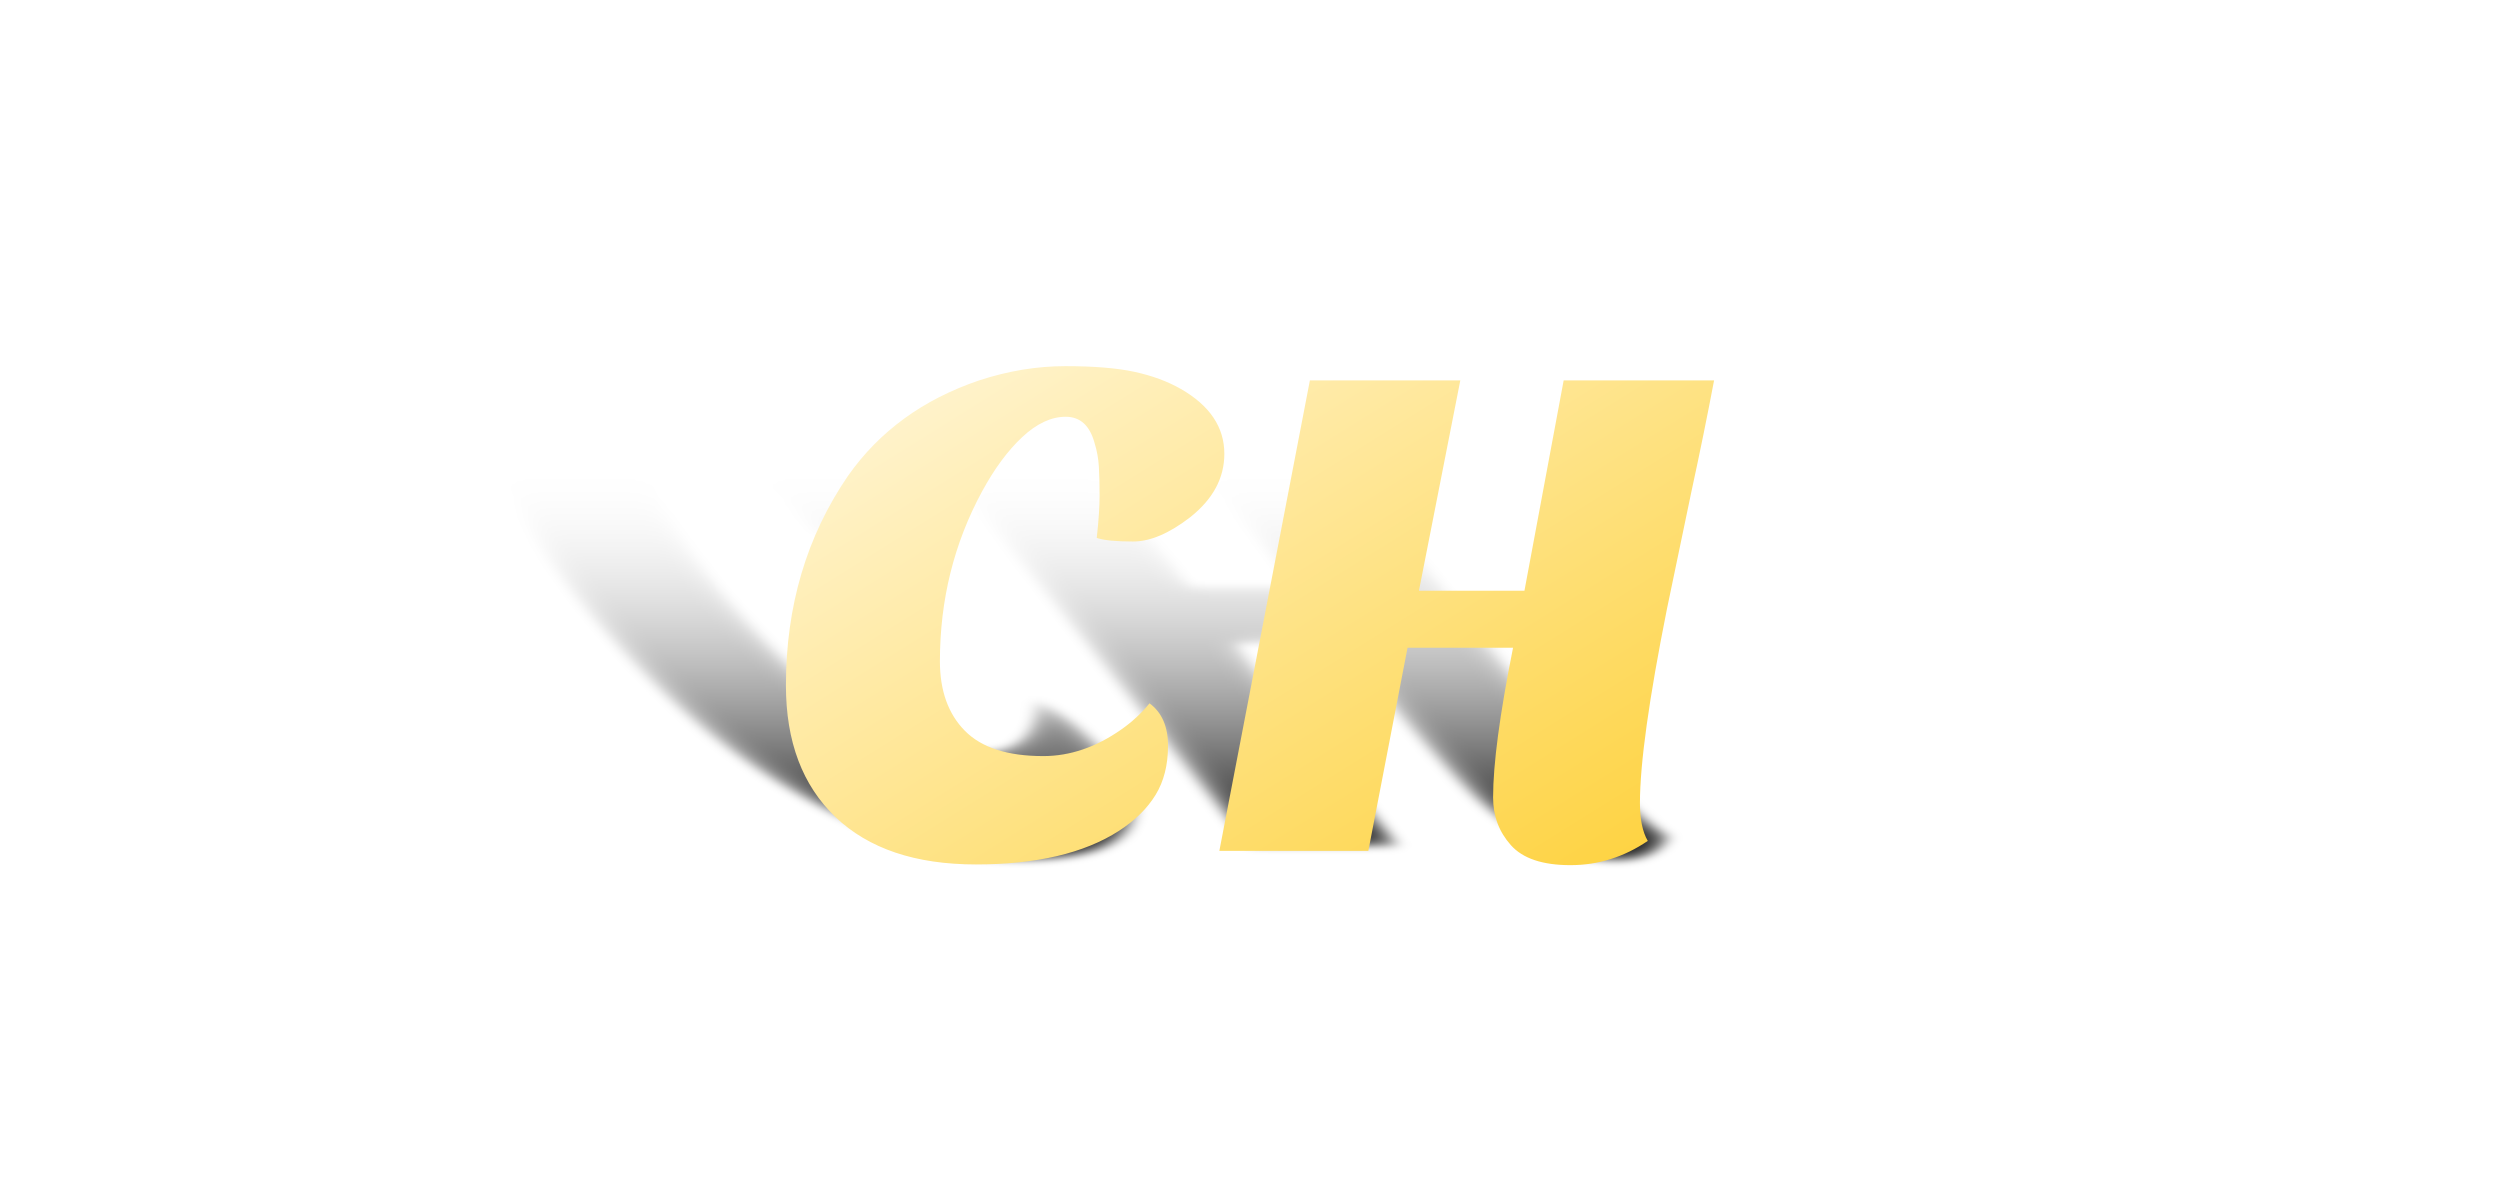
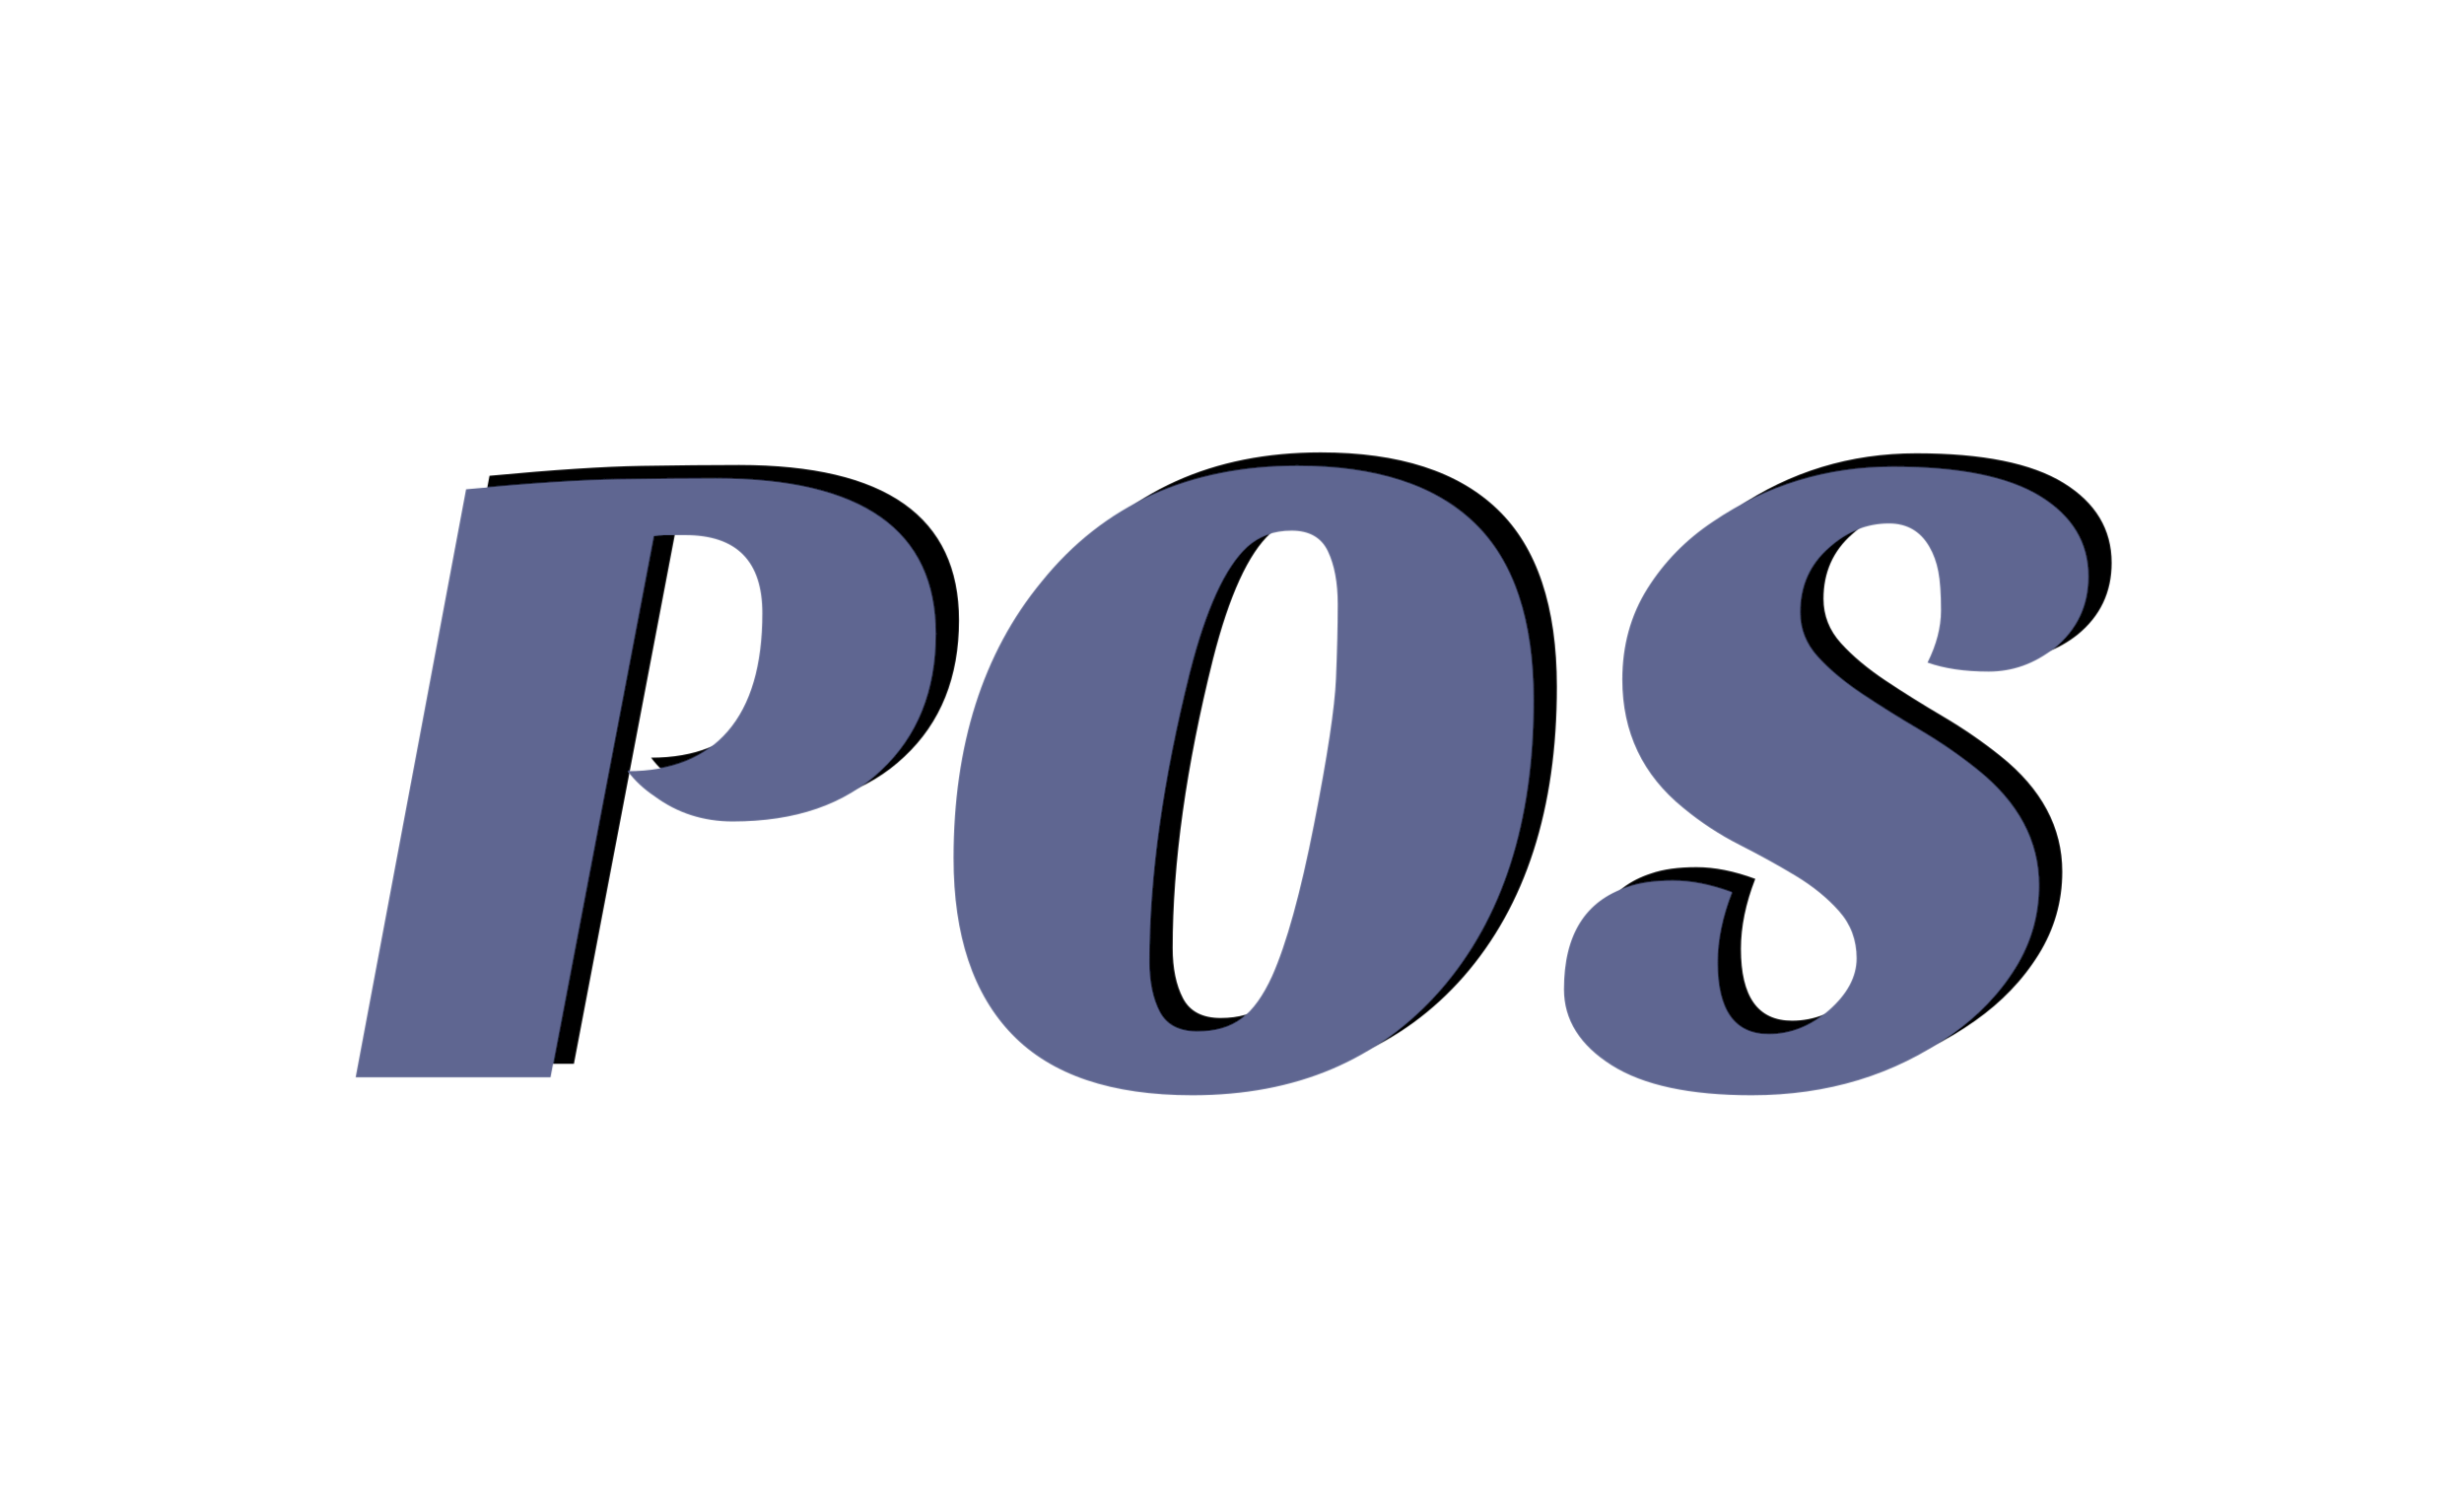
- <svg xmlns="http://www.w3.org/2000/svg" width="701.399px" height="337.454px" viewBox="-100.7 -93.727 701.399 337.454" style="background: none;" preserveAspectRatio="xMidYMid">
+ <svg xmlns="http://www.w3.org/2000/svg" width="548.965px" height="336.8px" viewBox="-24.483 -93.4 548.965 336.8" style="background: none;" preserveAspectRatio="xMidYMid">
  <defs>
-     <linearGradient id="editing-shadow-gradient1" x1="0" x2="0" y1="0" y2="1">
-       <stop offset="0" stop-color="#000000" stop-opacity="0" />
-       <stop offset="0.2" stop-color="#000000" stop-opacity="0" />
-       <stop offset="1" stop-color="#000000" stop-opacity="1" />
-     </linearGradient>
-     <linearGradient id="editing-shadow-gradient2" x1="-0.255" x2="1.255" y1="-0.156" y2="1.156">
-       <stop offset="0" stop-color="#ffffff" />
-       <stop offset="1" stop-color="#fec918" />
-     </linearGradient>
-     <filter id="editing-shadow" x="-100%" y="-100%" width="300%" height="300%">
-       <feGaussianBlur stdDeviation="2" />
-       <feComposite operator="in" in2="SourceGraphic" />
-       <feGaussianBlur stdDeviation="1" />
+     <filter id="editing-hover" x="-100%" y="-100%" width="300%" height="300%">
+       <feFlood flood-color="none" result="flood" />
+       <feComposite operator="in" in2="SourceAlpha" in="flood" result="shadow" />
+       <feOffset dx="-2.6" dy="1.5" in="SourceGraphic" result="offset-1" />
+       <feOffset dx="2.6" dy="-1.5" in="shadow" result="offset-2" />
+       <feMerge>
+         <feMergeNode in="offset-2" />
+         <feMergeNode in="offset-1" />
+       </feMerge>
    </filter>
  </defs>
-   <g transform="translate(250,75)">
-     <g transform="translate(-61.2, -1.2)">
-       <g transform="skewX(45)">
-         <g filter="url(#editing-shadow)">
-           <g transform="translate(-136, 70)">
-             <path d="M107.80-41.40L107.80-41.40L107.80-41.40Q113-37.60 113-29.50L113-29.50L113-29.50Q113-21.40 109.50-15.70L109.50-15.70L109.50-15.70Q106-10 99.20-5.60L99.20-5.60L99.20-5.60Q84.60 3.80 59.10 3.80L59.10 3.80L59.10 3.80Q33.60 3.80 19.70-9.50L19.70-9.50L19.70-9.50Q5.80-22.80 5.80-46.40L5.80-46.40L5.80-46.40Q5.80-79.80 23.20-105.20L23.20-105.20L23.20-105.20Q36.40-124 60-132L60-132L60-132Q72.20-136 84.20-136L84.20-136L84.20-136Q96.20-136 103.60-134.40L103.60-134.40L103.60-134.40Q111-132.80 116.60-129.60L116.60-129.60L116.60-129.60Q128.80-122.60 128.80-111.40L128.80-111.40L128.80-111.40Q128.80-101.20 119.20-93.60L119.20-93.60L119.20-93.60Q110.40-86.80 103.20-86.80L103.20-86.80L103.20-86.80Q96-86.80 93-87.80L93-87.80L93-87.80Q93.80-95 93.80-99.70L93.80-99.70L93.80-99.70Q93.80-104.40 93.60-107.80L93.60-107.80L93.60-107.80Q93.40-111.20 92.40-114.40L92.40-114.40L92.40-114.40Q90.40-121.80 84.30-121.80L84.30-121.80L84.30-121.80Q78.20-121.80 72.10-116.10L72.10-116.10L72.10-116.10Q66-110.40 60.80-100.80L60.80-100.80L60.80-100.80Q49-79 49-53.20L49-53.20L49-53.20Q49-40.80 56-33.70L56-33.70L56-33.70Q63-26.60 78-26.60L78-26.60L78-26.60Q89.20-26.60 99.80-34L99.80-34L99.80-34Q104.40-37.20 107.80-41.40ZM204.20-15L204.20-15L204.20-15Q204.20-29 209.80-57L209.80-57L180.20-57L169.20 0L127.40 0L152.80-132L195-132L183.40-73L213-73L224-132L266.20-132L266.20-132Q263.40-117.20 259.80-100.60L259.80-100.60L253-68L253-68Q245.40-30 245.40-13.40L245.40-13.40L245.40-13.40Q245.40-6.60 247.60-2.80L247.60-2.80L247.60-2.80Q237.60 4 225.90 4L225.90 4L225.90 4Q214.20 4 209.20-1.60L209.20-1.60L209.20-1.60Q204.20-7.20 204.20-15Z" fill="url(#editing-shadow-gradient1)" />
-           </g>
-         </g>
-       </g>
-     </g>
-     <g>
-       <g transform="translate(-136, 70)">
-         <path d="M107.80-41.40L107.80-41.40L107.80-41.40Q113-37.60 113-29.50L113-29.50L113-29.50Q113-21.40 109.50-15.70L109.50-15.70L109.50-15.70Q106-10 99.20-5.60L99.20-5.60L99.20-5.60Q84.60 3.80 59.10 3.80L59.10 3.80L59.10 3.80Q33.60 3.80 19.70-9.50L19.70-9.50L19.70-9.50Q5.80-22.80 5.80-46.40L5.80-46.40L5.80-46.40Q5.80-79.80 23.20-105.20L23.20-105.20L23.20-105.20Q36.40-124 60-132L60-132L60-132Q72.20-136 84.20-136L84.20-136L84.20-136Q96.20-136 103.60-134.40L103.60-134.40L103.60-134.40Q111-132.80 116.60-129.60L116.60-129.60L116.60-129.60Q128.80-122.60 128.80-111.40L128.80-111.40L128.80-111.40Q128.80-101.20 119.20-93.60L119.20-93.60L119.20-93.60Q110.40-86.80 103.20-86.80L103.20-86.80L103.20-86.80Q96-86.80 93-87.80L93-87.80L93-87.80Q93.80-95 93.80-99.70L93.80-99.70L93.80-99.70Q93.80-104.40 93.60-107.80L93.60-107.80L93.60-107.80Q93.40-111.20 92.40-114.40L92.40-114.40L92.40-114.40Q90.40-121.80 84.30-121.80L84.30-121.80L84.30-121.80Q78.20-121.80 72.10-116.10L72.10-116.10L72.10-116.10Q66-110.40 60.80-100.80L60.80-100.80L60.80-100.80Q49-79 49-53.20L49-53.20L49-53.20Q49-40.80 56-33.70L56-33.70L56-33.70Q63-26.60 78-26.60L78-26.60L78-26.60Q89.20-26.60 99.80-34L99.80-34L99.80-34Q104.40-37.20 107.80-41.40ZM204.20-15L204.20-15L204.20-15Q204.20-29 209.80-57L209.80-57L180.20-57L169.20 0L127.40 0L152.80-132L195-132L183.40-73L213-73L224-132L266.20-132L266.20-132Q263.40-117.20 259.80-100.60L259.80-100.60L253-68L253-68Q245.40-30 245.40-13.40L245.40-13.40L245.40-13.40Q245.40-6.60 247.60-2.80L247.60-2.80L247.60-2.80Q237.60 4 225.90 4L225.90 4L225.90 4Q214.20 4 209.20-1.60L209.20-1.60L209.20-1.60Q204.20-7.20 204.20-15Z" fill="url(#editing-shadow-gradient2)" />
-       </g>
+   <g filter="url(#editing-hover)">
+     <g transform="translate(55.9714, 145.1)">
+       <path d="M81.60-133.40L81.60-133.40L81.60-133.40Q130.60-133.40 130.60-98.80L130.60-98.80L130.60-98.80Q130.60-79.80 118.40-68.40L118.40-68.40L118.40-68.40Q106.40-57 85.40-57L85.40-57L85.40-57Q75.60-57 68-62.60L68-62.60L68-62.60Q64.40-65 62-68.20L62-68.20L62-68.20Q76.60-68.20 84.30-77.10L84.30-77.10L84.30-77.10Q92-86 92-103.40L92-103.40L92-103.40Q92-120.80 74.80-120.80L74.80-120.80L70-120.80L70-120.80Q68.80-120.80 67.80-120.60L67.80-120.60L44.80 0L1.40 0L26-131L26-131Q47.40-133 59.80-133.20L59.80-133.20L59.80-133.20Q72.20-133.40 81.60-133.40ZM134.60-48.80L134.60-48.80L134.60-48.80Q134.60-86.60 154.20-110.40L154.20-110.40L154.20-110.40Q175.00-136.20 211.20-136.20L211.20-136.20L211.20-136.20Q237.40-136.20 250.60-123.50L250.60-123.50L250.60-123.50Q263.80-110.80 263.80-84L263.80-84L263.80-84Q263.80-43.20 243.00-19.40L243.00-19.40L243.00-19.40Q222.40 4 187.80 4L187.80 4L187.80 4Q160.80 4 147.70-9.50L147.70-9.50L147.70-9.50Q134.60-23 134.60-48.80ZM187.20-90.20L187.20-90.20L187.20-90.20Q178.20-54.20 178.20-25.80L178.20-25.80L178.20-25.80Q178.20-19 180.50-14.60L180.50-14.60L180.50-14.60Q182.80-10.20 188.90-10.20L188.90-10.20L188.90-10.20Q195-10.20 198.80-13.10L198.80-13.10L198.80-13.10Q202.60-16 205.60-22.60L205.60-22.60L205.60-22.60Q210.40-33.40 214.90-56.30L214.90-56.30L214.90-56.30Q219.40-79.20 219.80-88.70L219.80-88.70L219.80-88.70Q220.20-98.20 220.20-105.40L220.20-105.40L220.20-105.40Q220.20-112.60 218.00-117.20L218.00-117.20L218.00-117.20Q215.80-121.80 209.90-121.80L209.90-121.80L209.90-121.80Q204-121.80 200-118.20L200-118.20L200-118.20Q192.60-111.40 187.20-90.20ZM351.60-92.40L351.60-92.40L351.60-92.40Q354.60-98.40 354.60-104L354.60-104L354.60-104Q354.60-109.60 354.00-112.70L354.00-112.70L354.00-112.70Q353.40-115.80 352.00-118.20L352.00-118.20L352.00-118.20Q349.00-123.40 343.00-123.40L343.00-123.40L343.00-123.40Q335.60-123.40 329.60-118L329.60-118L329.60-118Q323.20-112.40 323.20-103.60L323.20-103.60L323.20-103.60Q323.20-98 327.10-93.70L327.10-93.70L327.10-93.70Q331.00-89.40 337.00-85.40L337.00-85.40L337.00-85.40Q343.00-81.40 349.80-77.40L349.80-77.40L349.80-77.40Q356.60-73.40 362.60-68.60L362.60-68.60L362.60-68.60Q376.40-57.60 376.40-42.80L376.40-42.80L376.40-42.80Q376.40-32.80 371.10-24.30L371.10-24.30L371.10-24.30Q365.80-15.80 357.00-9.60L357.00-9.60L357.00-9.60Q337.80 4 312.40 4L312.40 4L312.40 4Q291.80 4 281.20-2.70L281.20-2.70L281.20-2.70Q270.60-9.40 270.60-19.60L270.60-19.60L270.60-19.60Q270.60-37.80 284.80-42.40L284.80-42.40L284.80-42.40Q288.80-43.80 294.90-43.80L294.90-43.80L294.90-43.80Q301.00-43.80 308.00-41.20L308.00-41.20L308.00-41.20Q304.80-33 304.80-25.60L304.80-25.60L304.80-25.60Q304.80-9.60 316.20-9.60L316.20-9.60L316.20-9.60Q323.60-9.60 329.70-15L329.70-15L329.70-15Q335.80-20.40 335.80-26.50L335.80-26.50L335.80-26.50Q335.80-32.60 331.90-37L331.90-37L331.90-37Q328.00-41.40 322.20-44.90L322.20-44.90L322.20-44.90Q316.40-48.40 309.70-51.80L309.70-51.80L309.70-51.80Q303.00-55.20 297.20-60L297.20-60L297.20-60Q283.60-71 283.60-88.60L283.60-88.60L283.60-88.60Q283.60-100 289.20-108.90L289.20-108.90L289.20-108.90Q294.80-117.80 303.80-123.80L303.80-123.80L303.80-123.80Q321.80-136 343.90-136L343.90-136L343.90-136Q366.00-136 376.70-129.40L376.70-129.40L376.70-129.40Q387.40-122.80 387.40-111.60L387.40-111.60L387.40-111.60Q387.40-101.80 379.80-95.60L379.80-95.60L379.80-95.60Q373.20-90.40 365.20-90.40L365.20-90.40L365.20-90.40Q357.20-90.40 351.60-92.40Z" fill="#5e6691" />
    </g>
  </g>
  <style>text {
  font-size: 64px;
  font-family: Arial Black;
  dominant-baseline: central;
  text-anchor: middle;
}</style>
</svg>
